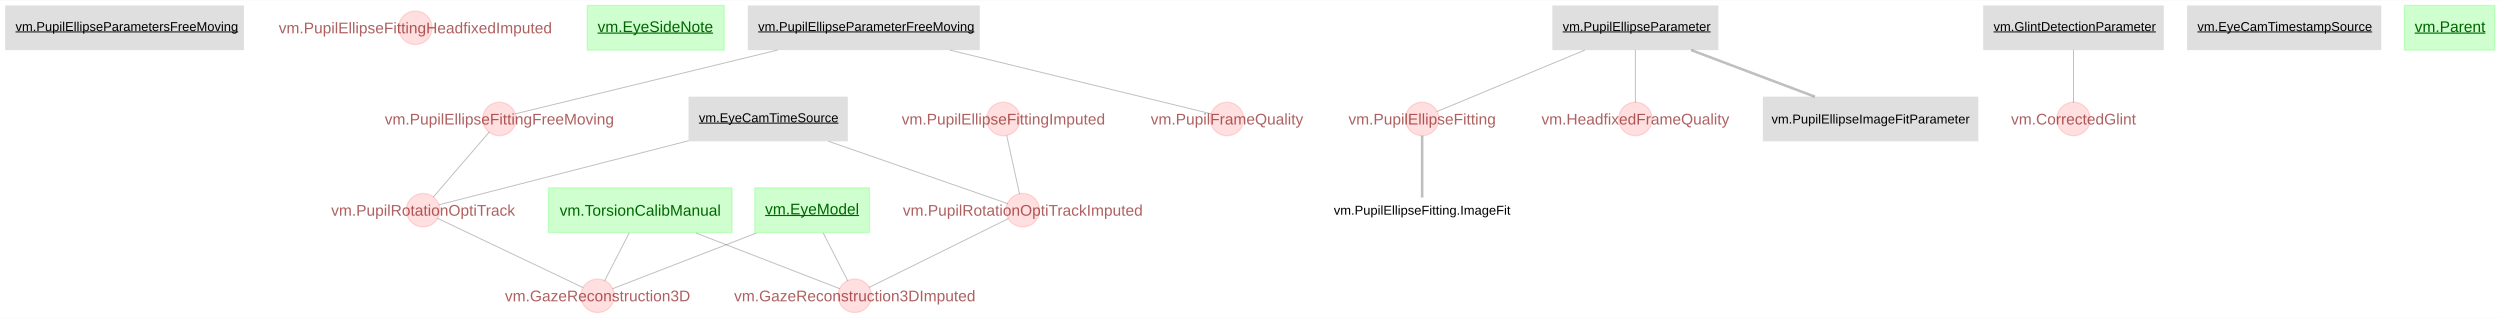
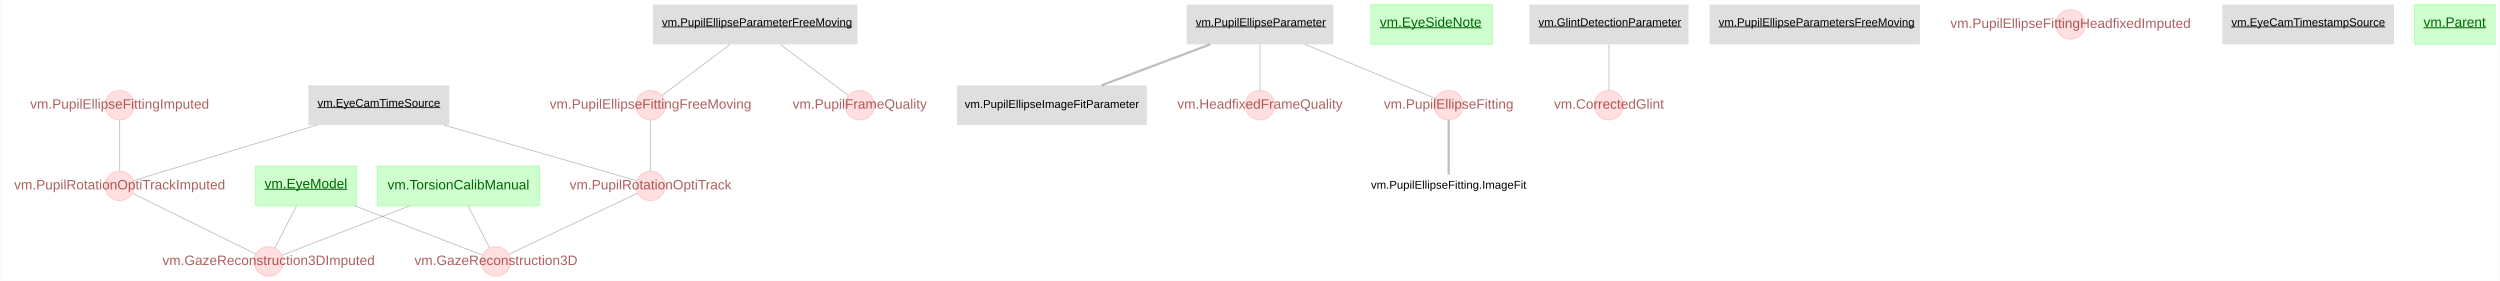
- <svg xmlns="http://www.w3.org/2000/svg" xmlns:xlink="http://www.w3.org/1999/xlink" width="1934pt" height="246pt" viewBox="0.00 0.00 1934.38 245.60">
-   <g id="graph0" class="graph" transform="scale(1 1) rotate(0) translate(4 241.6)">
-     <polygon fill="white" stroke="none" points="-4,4 -4,-241.6 1930.38,-241.6 1930.38,4 -4,4" />
+ <svg xmlns="http://www.w3.org/2000/svg" xmlns:xlink="http://www.w3.org/1999/xlink" width="2199pt" height="247pt" viewBox="0.00 0.00 2198.50 247.00">
+   <g id="graph0" class="graph" transform="scale(1 1) rotate(0) translate(4 243)">
+     <polygon fill="white" stroke="transparent" points="-4,4 -4,-243 2194.5,-243 2194.5,4 -4,4" />
    <g id="node1" class="node">
      <g id="a_node1">
-         <a xlink:title="parameter_id          ------------------------------ thres_llh_pupil       thres_llh_ir          thres_llh_corner      pupil_min_dots        exclude_ir_std        thres_ellipticity     description           ">
-           <polygon fill="#000000" fill-opacity="0.125" stroke="none" points="184.75,-237.6 0,-237.6 0,-203.04 184.75,-203.04 184.75,-237.6" />
-           <text text-anchor="start" x="8" y="-217.82" font-family="arial" text-decoration="underline" font-size="10.00">vm.PupilEllipseParametersFreeMoving</text>
+         <a xlink:title="→ vm.PupilRotationOptiTrackImputed → vm.TorsionCalibManual → `roselab_virtual_markers_optitrack`.`__rigid_mouse_tracking` → vm.EyeModel ------------------------------ gaze_in_head          gaze_in_space         torsion               ">
+           <ellipse fill="#ff0000" fill-opacity="0.125" stroke="#ff0000" stroke-opacity="0.125" cx="232" cy="-13" rx="13" ry="13" />
+           <text text-anchor="middle" x="232" y="-9.9" font-family="arial" font-size="12.00" fill="#7f0000" fill-opacity="0.627">vm.GazeReconstruction3DImputed</text>
        </a>
      </g>
    </g>
    <g id="node2" class="node">
      <g id="a_node2">
-         <a xlink:title="→ `roselab_disk`.`__headfixed_imputation` ------------------------------ theta                 phi                   diameter              pupil_center          x0_in                 y0_in                 long_axis             short_axis            angle_from_x          cam_center            eye_center            scale                 horizontal_offset     vertical_offset       n_nice_frames         n_imputed_markers     n_angle               calibration_source    INDEX (theta) INDEX (phi) INDEX (diameter) INDEX (pupil_center) INDEX (x0_in) INDEX (y0_in) INDEX (long_axis) INDEX (short_axis) INDEX (angle_from_x) INDEX (cam_center) INDEX (eye_center) INDEX (n_imputed_markers) ">
-           <ellipse fill="#ff0000" fill-opacity="0.125" stroke="#ff0000" stroke-opacity="0.125" cx="317.38" cy="-220.32" rx="12.96" ry="12.96" />
-           <text text-anchor="middle" x="317.38" y="-216.04" font-family="arial" font-size="12.00" fill="#7f0000" fill-opacity="0.627">vm.PupilEllipseFittingHeadfixedImputed</text>
+         <a xlink:title="→ vm.PupilEllipseFitting ------------------------------ guide_used            fit_origin            cache_file=&quot;&quot;         video_file            n_frames_markers      n_frames_video        n_frames_fitted       fps                   r0                    rim_step_median       axis_median           frac_accepted_v2      frac_accepted         n_brief_jumps         n_nice_frames         angle_estimator       e3d_cx=null           e3d_cy=null           e3d_r=null            fissure_px=null       fissure_source=&quot;none&quot;  theta_offset=null     phi_offset=null       n_frames_eye_model=null  code_version          fissure_session_px=null  fissure_session_source=null  fissure_n_sessions=null  n_frames_rejected_spatial=null  gate_px=null          e3d_objective=null    e3d_objective_single=null  e3d_objective_far=null  e3d_n_starts=null     ">
+           <polygon fill="transparent" stroke="transparent" points="1346,-89 1194,-89 1194,-70 1346,-70 1346,-89" />
+           <text text-anchor="middle" x="1270" y="-77" font-family="arial" font-size="10.00">vm.PupilEllipseFitting.ImageFit</text>
        </a>
      </g>
    </g>
    <g id="node3" class="node">
      <g id="a_node3">
        <a xlink:title="→ `roselab_subject`.`subject` note_date             ------------------------------ sides_swapped         affected_scope        reported_by           verified              note                  ">
-           <polygon fill="#00ff00" fill-opacity="0.188" stroke="#00ff00" stroke-opacity="0.188" points="556.38,-237.6 450.38,-237.6 450.38,-203.04 556.38,-203.04 556.38,-237.6" />
-           <text text-anchor="start" x="458.38" y="-217.04" font-family="arial" text-decoration="underline" font-size="12.00" fill="darkgreen">vm.EyeSideNote</text>
+           <polygon fill="#00ff00" fill-opacity="0.188" stroke="#00ff00" stroke-opacity="0.188" points="1308.5,-239 1201.5,-239 1201.5,-204 1308.5,-204 1308.5,-239" />
+           <text text-anchor="start" x="1209.5" y="-219.4" font-family="arial" text-decoration="underline" font-size="12.00" fill="darkgreen">vm.EyeSideNote</text>
        </a>
      </g>
    </g>
    <g id="node4" class="node">
      <g id="a_node4">
-         <a xlink:title="→ vm.PupilEllipseFittingFreeMoving → vm.EyeCamTimeSource ------------------------------ theta_opt             phi_opt               diameter_opt          ">
-           <ellipse fill="#ff0000" fill-opacity="0.125" stroke="#ff0000" stroke-opacity="0.125" cx="323.38" cy="-79.2" rx="12.96" ry="12.96" />
-           <text text-anchor="middle" x="323.38" y="-74.92" font-family="arial" font-size="12.00" fill="#7f0000" fill-opacity="0.627">vm.PupilRotationOptiTrack</text>
-         </a>
-       </g>
-     </g>
-     <g id="node21" class="node">
-       <g id="a_node21">
        <a xlink:title="→ vm.PupilRotationOptiTrack → vm.TorsionCalibManual → `roselab_virtual_markers_optitrack`.`__rigid_mouse_tracking` → vm.EyeModel ------------------------------ gaze_in_head          gaze_in_space         torsion               ">
-           <ellipse fill="#ff0000" fill-opacity="0.125" stroke="#ff0000" stroke-opacity="0.125" cx="458.38" cy="-12.96" rx="12.96" ry="12.96" />
-           <text text-anchor="middle" x="458.38" y="-8.69" font-family="arial" font-size="12.00" fill="#7f0000" fill-opacity="0.627">vm.GazeReconstruction3D</text>
-         </a>
-       </g>
-     </g>
-     <g id="edge1" class="edge">
-       <path fill="none" stroke="#000000" stroke-width="0.75" stroke-opacity="0.251" d="M334.42,-72.94C359.74,-60.9 421.71,-31.41 447.17,-19.29" />
+           <ellipse fill="#ff0000" fill-opacity="0.125" stroke="#ff0000" stroke-opacity="0.125" cx="432" cy="-13" rx="13" ry="13" />
+           <text text-anchor="middle" x="432" y="-9.9" font-family="arial" font-size="12.00" fill="#7f0000" fill-opacity="0.627">vm.GazeReconstruction3D</text>
+         </a>
+       </g>
    </g>
    <g id="node5" class="node">
      <g id="a_node5">
-         <a xlink:title="parameter_id          ------------------------------ likelihood_thres      exclude_ir_std        ellipticity_thres     description           ">
-           <polygon fill="#000000" fill-opacity="0.125" stroke="none" points="1325.62,-237.6 1197.12,-237.6 1197.12,-203.04 1325.62,-203.04 1325.62,-237.6" />
-           <text text-anchor="start" x="1205.12" y="-217.82" font-family="arial" text-decoration="underline" font-size="10.00">vm.PupilEllipseParameter</text>
+         <a xlink:title="→ vm.PupilEllipseParameterFreeMoving → `roselab_model`.`__pose_estimation_new` ------------------------------ ellipse_dict          cam_center            eye_center            pupil_center          scale                 theta                 phi                   diameter              ">
+           <ellipse fill="#ff0000" fill-opacity="0.125" stroke="#ff0000" stroke-opacity="0.125" cx="568" cy="-150.5" rx="13" ry="13" />
+           <text text-anchor="middle" x="568" y="-147.4" font-family="arial" font-size="12.00" fill="#7f0000" fill-opacity="0.627">vm.PupilEllipseFittingFreeMoving</text>
+         </a>
+       </g>
+     </g>
+     <g id="node13" class="node">
+       <g id="a_node13">
+         <a xlink:title="→ vm.PupilEllipseFittingFreeMoving → vm.EyeCamTimeSource ------------------------------ theta_opt             phi_opt               diameter_opt          ">
+           <ellipse fill="#ff0000" fill-opacity="0.125" stroke="#ff0000" stroke-opacity="0.125" cx="568" cy="-79.5" rx="13" ry="13" />
+           <text text-anchor="middle" x="568" y="-76.4" font-family="arial" font-size="12.00" fill="#7f0000" fill-opacity="0.627">vm.PupilRotationOptiTrack</text>
+         </a>
+       </g>
+     </g>
+     <g id="edge1" class="edge">
+       <path fill="none" stroke="#000000" stroke-width="0.75" stroke-opacity="0.251" d="M568,-137.48C568,-124.97 568,-105.48 568,-92.85" />
+     </g>
+     <g id="node6" class="node">
+       <g id="a_node6">
+         <a xlink:title="→ vm.GlintDetectionParameter → `roselab_model`.`__pose_estimation_new` ------------------------------ glint_x               glint_y               glint_source          n_frames              n_dlc_frames          frac_image            frac_fallback         frac_none             n_rejected_temporal   n_rejected_contrast   n_rejected_dlc_inconsistent  n_bad_blocks          frac_bad_block_frames  dlc_offset_dx         dlc_offset_dy         dlc_offset_block_range=null  code_version          ">
+           <ellipse fill="#ff0000" fill-opacity="0.125" stroke="#ff0000" stroke-opacity="0.125" cx="1411" cy="-150.5" rx="13" ry="13" />
+           <text text-anchor="middle" x="1411" y="-147.4" font-family="arial" font-size="12.00" fill="#7f0000" fill-opacity="0.627">vm.CorrectedGlint</text>
+         </a>
+       </g>
+     </g>
+     <g id="node7" class="node">
+       <g id="a_node7">
+         <a xlink:title="→ vm.PupilEllipseParameter ------------------------------ fit_source            guide_source          disk_model_name=&quot;&quot;    disk_parameter_id=null  disk_imputation_paramset_id=null  n_rays                r_min                 r_max                 r_step                blur_sigma            ransac_draws          inlier_tol            min_inlier_frac       min_rim_step_rel      axis_min              axis_max              tc_dist_px            tc_window_s           tc_max_brief_s        nice_min_inlier_frac  angle_estimator       e3d_k0=null           e3d_k_sd=null         e3d_prior_weight=null  e3d_huber_k=null      e3d_irls_iter=null    e3d_n_frames=null     corner_llh=null       corner_min_frac=null  static_corner_llh=null  static_min_frames=null  seed                  code_version          gate_min_px=null      gate_r0_mult=null     fissure_prior=null    fissure_min_px=null   fissure_max_px=null   e3d_ms_deg=null       e3d_ms_n=null         ">
+           <polygon fill="#000000" fill-opacity="0.125" stroke="transparent" points="1004.5,-168 837.5,-168 837.5,-133 1004.5,-133 1004.5,-168" />
+           <text text-anchor="middle" x="921" y="-148" font-family="arial" font-size="10.00">vm.PupilEllipseImageFitParameter</text>
        </a>
      </g>
    </g>
    <g id="node8" class="node">
      <g id="a_node8">
+         <a xlink:title="parameter_id          ------------------------------ likelihood_thres      exclude_ir_std        ellipticity_thres     description           ">
+           <polygon fill="#000000" fill-opacity="0.125" stroke="transparent" points="1168.5,-239 1039.5,-239 1039.5,-204 1168.5,-204 1168.5,-239" />
+           <text text-anchor="start" x="1047.5" y="-220" font-family="arial" text-decoration="underline" font-size="10.00">vm.PupilEllipseParameter</text>
+         </a>
+       </g>
+     </g>
+     <g id="edge2" class="edge">
+       <path fill="none" stroke="#000000" stroke-width="2" stroke-opacity="0.251" d="M1060.17,-203.97C1031.3,-193.09 993.65,-178.89 964.79,-168.01" />
+     </g>
+     <g id="node17" class="node">
+       <g id="a_node17">
+         <a xlink:title="→ vm.PupilEllipseParameter → `roselab_model`.`__pose_estimation_new` ------------------------------ frame_class           n_frames              frac_ok               frac_partial          frac_no_reflection    frac_tracking_lost    INDEX (frame_class) ">
+           <ellipse fill="#ff0000" fill-opacity="0.125" stroke="#ff0000" stroke-opacity="0.125" cx="1104" cy="-150.5" rx="13" ry="13" />
+           <text text-anchor="middle" x="1104" y="-147.4" font-family="arial" font-size="12.00" fill="#7f0000" fill-opacity="0.627">vm.HeadfixedFrameQuality</text>
+         </a>
+       </g>
+     </g>
+     <g id="edge3" class="edge">
+       <path fill="none" stroke="#000000" stroke-width="0.75" stroke-opacity="0.251" d="M1104,-203.8C1104,-191.35 1104,-174.66 1104,-163.51" />
+     </g>
+     <g id="node19" class="node">
+       <g id="a_node19">
        <a xlink:title="→ vm.PupilEllipseParameter → `roselab_model`.`__pose_estimation_new` ------------------------------ ellipse_dict          cam_center            eye_center            scale                 theta                 phi                   diameter              ">
-           <ellipse fill="#ff0000" fill-opacity="0.125" stroke="#ff0000" stroke-opacity="0.125" cx="1096.38" cy="-149.76" rx="12.96" ry="12.96" />
-           <text text-anchor="middle" x="1096.38" y="-145.48" font-family="arial" font-size="12.00" fill="#7f0000" fill-opacity="0.627">vm.PupilEllipseFitting</text>
-         </a>
-       </g>
-     </g>
-     <g id="edge2" class="edge">
-       <path fill="none" stroke="#000000" stroke-width="0.75" stroke-opacity="0.251" d="M1222.27,-203.07C1184.92,-187.55 1130.96,-165.13 1107.72,-155.48" />
+           <ellipse fill="#ff0000" fill-opacity="0.125" stroke="#ff0000" stroke-opacity="0.125" cx="1270" cy="-150.5" rx="13" ry="13" />
+           <text text-anchor="middle" x="1270" y="-147.4" font-family="arial" font-size="12.00" fill="#7f0000" fill-opacity="0.627">vm.PupilEllipseFitting</text>
+         </a>
+       </g>
+     </g>
+     <g id="edge4" class="edge">
+       <path fill="none" stroke="#000000" stroke-width="0.75" stroke-opacity="0.251" d="M1143.76,-203.97C1181.17,-188.42 1234.83,-166.12 1258.28,-156.37" />
+     </g>
+     <g id="node9" class="node">
+       <g id="a_node9">
+         <a xlink:title="parameter_id          ------------------------------ thres_llh_pupil       thres_llh_ir          thres_llh_corner      pupil_min_dots        exclude_ir_std        thres_ellipticity     description           ">
+           <polygon fill="#000000" fill-opacity="0.125" stroke="transparent" points="1684.5,-239 1499.5,-239 1499.5,-204 1684.5,-204 1684.5,-239" />
+           <text text-anchor="start" x="1507.5" y="-220" font-family="arial" text-decoration="underline" font-size="10.00">vm.PupilEllipseParametersFreeMoving</text>
+         </a>
+       </g>
    </g>
    <g id="node10" class="node">
      <g id="a_node10">
-         <a xlink:title="→ vm.PupilEllipseParameter → `roselab_model`.`__pose_estimation_new` ------------------------------ frame_class           n_frames              frac_ok               frac_partial          frac_no_reflection    frac_tracking_lost    INDEX (frame_class) ">
-           <ellipse fill="#ff0000" fill-opacity="0.125" stroke="#ff0000" stroke-opacity="0.125" cx="1261.38" cy="-149.76" rx="12.96" ry="12.96" />
-           <text text-anchor="middle" x="1261.38" y="-145.48" font-family="arial" font-size="12.00" fill="#7f0000" fill-opacity="0.627">vm.HeadfixedFrameQuality</text>
-         </a>
-       </g>
-     </g>
-     <g id="edge3" class="edge">
-       <path fill="none" stroke="#000000" stroke-width="0.75" stroke-opacity="0.251" d="M1261.38,-203.07C1261.38,-190.56 1261.38,-173.57 1261.38,-162.39" />
-     </g>
-     <g id="node13" class="node">
-       <g id="a_node13">
-         <a xlink:title="→ vm.PupilEllipseParameter ------------------------------ fit_source            guide_source          disk_model_name=&quot;&quot;    disk_parameter_id=null  disk_imputation_paramset_id=null  n_rays                r_min                 r_max                 r_step                blur_sigma            ransac_draws          inlier_tol            min_inlier_frac       min_rim_step_rel      axis_min              axis_max              tc_dist_px            tc_window_s           tc_max_brief_s        nice_min_inlier_frac  angle_estimator       e3d_k0=null           e3d_k_sd=null         e3d_prior_weight=null  e3d_huber_k=null      e3d_irls_iter=null    e3d_n_frames=null     corner_llh=null       corner_min_frac=null  static_corner_llh=null  static_min_frames=null  seed                  code_version          gate_min_px=null      gate_r0_mult=null     fissure_prior=null    fissure_min_px=null   fissure_max_px=null   e3d_ms_deg=null       e3d_ms_n=null         ">
-           <polygon fill="#000000" fill-opacity="0.125" stroke="none" points="1526.75,-167.04 1360,-167.04 1360,-132.48 1526.75,-132.48 1526.75,-167.04" />
-           <text text-anchor="middle" x="1443.38" y="-146.26" font-family="arial" font-size="10.00">vm.PupilEllipseImageFitParameter</text>
-         </a>
-       </g>
-     </g>
-     <g id="edge4" class="edge">
-       <path fill="none" stroke="#000000" stroke-width="2" stroke-opacity="0.251" d="M1304.51,-203.07C1333.41,-192.18 1371.33,-177.9 1400.24,-167.01" />
-     </g>
-     <g id="node6" class="node">
-       <g id="a_node6">
-         <a xlink:title="→ vm.PupilRotationOptiTrackImputed → vm.TorsionCalibManual → `roselab_virtual_markers_optitrack`.`__rigid_mouse_tracking` → vm.EyeModel ------------------------------ gaze_in_head          gaze_in_space         torsion               ">
-           <ellipse fill="#ff0000" fill-opacity="0.125" stroke="#ff0000" stroke-opacity="0.125" cx="657.38" cy="-12.96" rx="12.96" ry="12.96" />
-           <text text-anchor="middle" x="657.38" y="-8.69" font-family="arial" font-size="12.00" fill="#7f0000" fill-opacity="0.627">vm.GazeReconstruction3DImputed</text>
-         </a>
-       </g>
-     </g>
-     <g id="node7" class="node">
-       <g id="a_node7">
-         <a xlink:title="→ vm.PupilEllipseFitting ------------------------------ guide_used            fit_origin            cache_file=&quot;&quot;         video_file            n_frames_markers      n_frames_video        n_frames_fitted       fps                   r0                    rim_step_median       axis_median           frac_accepted_v2      frac_accepted         n_brief_jumps         n_nice_frames         angle_estimator       e3d_cx=null           e3d_cy=null           e3d_r=null            fissure_px=null       fissure_source=&quot;none&quot;  theta_offset=null     phi_offset=null       n_frames_eye_model=null  code_version          fissure_session_px=null  fissure_session_source=null  fissure_n_sessions=null  n_frames_rejected_spatial=null  gate_px=null          e3d_objective=null    e3d_objective_single=null  e3d_objective_far=null  e3d_n_starts=null     ">
-           <polygon fill="none" stroke="none" points="1172.25,-89.2 1020.5,-89.2 1020.5,-69.2 1172.25,-69.2 1172.25,-89.2" />
-           <text text-anchor="middle" x="1096.38" y="-75.7" font-family="arial" font-size="10.00">vm.PupilEllipseFitting.ImageFit</text>
+         <a xlink:title="→ vm.PupilEllipseFittingImputed → vm.EyeCamTimeSource ------------------------------ theta_opt             phi_opt               diameter_opt          ">
+           <ellipse fill="#ff0000" fill-opacity="0.125" stroke="#ff0000" stroke-opacity="0.125" cx="101" cy="-79.5" rx="13" ry="13" />
+           <text text-anchor="middle" x="101" y="-76.4" font-family="arial" font-size="12.00" fill="#7f0000" fill-opacity="0.627">vm.PupilRotationOptiTrackImputed</text>
        </a>
      </g>
    </g>
    <g id="edge5" class="edge">
-       <path fill="none" stroke="#000000" stroke-width="2" stroke-opacity="0.251" d="M1096.38,-136.82C1096.38,-123.16 1096.38,-101.12 1096.38,-88.96" />
-     </g>
-     <g id="node9" class="node">
-       <g id="a_node9">
-         <a xlink:title="→ vm.PupilEllipseFittingImputed → vm.EyeCamTimeSource ------------------------------ theta_opt             phi_opt               diameter_opt          ">
-           <ellipse fill="#ff0000" fill-opacity="0.125" stroke="#ff0000" stroke-opacity="0.125" cx="787.38" cy="-79.2" rx="12.96" ry="12.96" />
-           <text text-anchor="middle" x="787.38" y="-74.92" font-family="arial" font-size="12.00" fill="#7f0000" fill-opacity="0.627">vm.PupilRotationOptiTrackImputed</text>
-         </a>
-       </g>
-     </g>
-     <g id="edge6" class="edge">
-       <path fill="none" stroke="#000000" stroke-width="0.75" stroke-opacity="0.251" d="M776.29,-72.72C751.73,-60.59 692.97,-31.55 668.43,-19.42" />
+       <path fill="none" stroke="#000000" stroke-width="0.75" stroke-opacity="0.251" d="M112.63,-72.78C137.55,-60.51 195.86,-31.8 220.59,-19.62" />
    </g>
    <g id="node11" class="node">
      <g id="a_node11">
-         <a xlink:title="parameter_id          ------------------------------ llh_thres_pupil       llh_thres_ir          llh_thres_corner      pupil_min_dots        exclude_ir_std        ellipticity_thres     description           ">
-           <polygon fill="#000000" fill-opacity="0.125" stroke="none" points="754.12,-237.6 574.62,-237.6 574.62,-203.04 754.12,-203.04 754.12,-237.6" />
-           <text text-anchor="start" x="582.62" y="-217.82" font-family="arial" text-decoration="underline" font-size="10.00">vm.PupilEllipseParameterFreeMoving</text>
-         </a>
-       </g>
-     </g>
-     <g id="node20" class="node">
-       <g id="a_node20">
-         <a xlink:title="→ vm.PupilEllipseParameterFreeMoving → `roselab_model`.`__pose_estimation_new` ------------------------------ frame_class           n_frames              frac_ok               frac_partial          frac_no_reflection    frac_tracking_lost    INDEX (frame_class) ">
-           <ellipse fill="#ff0000" fill-opacity="0.125" stroke="#ff0000" stroke-opacity="0.125" cx="945.38" cy="-149.76" rx="12.96" ry="12.96" />
-           <text text-anchor="middle" x="945.38" y="-145.48" font-family="arial" font-size="12.00" fill="#7f0000" fill-opacity="0.627">vm.PupilFrameQuality</text>
-         </a>
-       </g>
-     </g>
-     <g id="edge7" class="edge">
-       <path fill="none" stroke="#000000" stroke-width="0.75" stroke-opacity="0.251" d="M730.97,-203.07C798.81,-186.52 898.78,-162.13 933.21,-153.73" />
-     </g>
-     <g id="node23" class="node">
-       <g id="a_node23">
-         <a xlink:title="→ vm.PupilEllipseParameterFreeMoving → `roselab_model`.`__pose_estimation_new` ------------------------------ ellipse_dict          cam_center            eye_center            pupil_center          scale                 theta                 phi                   diameter              ">
-           <ellipse fill="#ff0000" fill-opacity="0.125" stroke="#ff0000" stroke-opacity="0.125" cx="382.38" cy="-149.76" rx="12.96" ry="12.96" />
-           <text text-anchor="middle" x="382.38" y="-145.48" font-family="arial" font-size="12.00" fill="#7f0000" fill-opacity="0.627">vm.PupilEllipseFittingFreeMoving</text>
-         </a>
-       </g>
-     </g>
-     <g id="edge8" class="edge">
-       <path fill="none" stroke="#000000" stroke-width="0.75" stroke-opacity="0.251" d="M597.54,-203.07C529.46,-186.52 429.13,-162.13 394.59,-153.73" />
+         <a xlink:title="→ `roselab_disk`.`__headfixed_imputation` ------------------------------ theta                 phi                   diameter              pupil_center          x0_in                 y0_in                 long_axis             short_axis            angle_from_x          cam_center            eye_center            scale                 horizontal_offset     vertical_offset       n_nice_frames         n_imputed_markers     n_angle               calibration_source    INDEX (theta) INDEX (phi) INDEX (diameter) INDEX (pupil_center) INDEX (x0_in) INDEX (y0_in) INDEX (long_axis) INDEX (short_axis) INDEX (angle_from_x) INDEX (cam_center) INDEX (eye_center) INDEX (n_imputed_markers) ">
+           <ellipse fill="#ff0000" fill-opacity="0.125" stroke="#ff0000" stroke-opacity="0.125" cx="1817" cy="-221.5" rx="13" ry="13" />
+           <text text-anchor="middle" x="1817" y="-218.4" font-family="arial" font-size="12.00" fill="#7f0000" fill-opacity="0.627">vm.PupilEllipseFittingHeadfixedImputed</text>
+         </a>
+       </g>
    </g>
    <g id="node12" class="node">
      <g id="a_node12">
-         <a xlink:title="eyecam_time_source    ------------------------------ event_suffix          description           ">
-           <polygon fill="#000000" fill-opacity="0.125" stroke="none" points="652,-167.04 528.75,-167.04 528.75,-132.48 652,-132.48 652,-167.04" />
-           <text text-anchor="start" x="536.75" y="-147.26" font-family="arial" text-decoration="underline" font-size="10.00">vm.EyeCamTimeSource</text>
-         </a>
-       </g>
-     </g>
-     <g id="edge9" class="edge">
-       <path fill="none" stroke="#000000" stroke-width="0.75" stroke-opacity="0.251" d="M528.78,-132.94C464.72,-116.49 369.16,-91.96 335.57,-83.33" />
-     </g>
-     <g id="edge10" class="edge">
-       <path fill="none" stroke="#000000" stroke-width="0.75" stroke-opacity="0.251" d="M637.06,-132.51C682.8,-116.59 749.38,-93.42 775.88,-84.2" />
+         <a xlink:title="glint_param_id        ------------------------------ tophat_kernel_px      threshold_nmad        threshold_min         search_radius_px      area_min_px           area_max_px           fill_min              window_half_px        llh_center            anchor_tol_px         anchor_n              llh_anchor            reject_px             reject_win_frames     offset_win_frames     llh_fallback          max_offset_px         rel_peak_min          dlc_consistency_px    block_frames          block_dev_px          max_bad_block_frac    code_version          param_description=&quot;&quot;  ">
+           <polygon fill="#000000" fill-opacity="0.125" stroke="transparent" points="1481,-239 1341,-239 1341,-204 1481,-204 1481,-239" />
+           <text text-anchor="start" x="1349" y="-220" font-family="arial" text-decoration="underline" font-size="10.00">vm.GlintDetectionParameter</text>
+         </a>
+       </g>
+     </g>
+     <g id="edge6" class="edge">
+       <path fill="none" stroke="#000000" stroke-width="0.75" stroke-opacity="0.251" d="M1411,-203.8C1411,-191.35 1411,-174.66 1411,-163.51" />
+     </g>
+     <g id="edge7" class="edge">
+       <path fill="none" stroke="#000000" stroke-width="0.75" stroke-opacity="0.251" d="M556.4,-73C530.71,-60.81 469.23,-31.66 443.57,-19.49" />
    </g>
    <g id="node14" class="node">
      <g id="a_node14">
-         <a xlink:title="→ `roselab_subject`.`subject` ------------------------------ param_coeff           param_intercept       ">
-           <polygon fill="#00ff00" fill-opacity="0.188" stroke="#00ff00" stroke-opacity="0.188" points="562.38,-96.48 420.38,-96.48 420.38,-61.92 562.38,-61.92 562.38,-96.48" />
-           <text text-anchor="middle" x="491.38" y="-74.92" font-family="arial" font-size="12.00" fill="darkgreen">vm.TorsionCalibManual</text>
-         </a>
-       </g>
-     </g>
-     <g id="edge11" class="edge">
-       <path fill="none" stroke="#000000" stroke-width="0.75" stroke-opacity="0.251" d="M534.56,-61.49C571.83,-47.07 623.14,-27.21 645.81,-18.43" />
-     </g>
-     <g id="edge12" class="edge">
-       <path fill="none" stroke="#000000" stroke-width="0.75" stroke-opacity="0.251" d="M482.88,-61.66C476.84,-49.91 468.92,-34.49 463.74,-24.41" />
+         <a xlink:title="→ vm.PupilEllipseParameterFreeMoving → `roselab_model`.`__pose_estimation_new` ------------------------------ frame_class           n_frames              frac_ok               frac_partial          frac_no_reflection    frac_tracking_lost    INDEX (frame_class) ">
+           <ellipse fill="#ff0000" fill-opacity="0.125" stroke="#ff0000" stroke-opacity="0.125" cx="752" cy="-150.5" rx="13" ry="13" />
+           <text text-anchor="middle" x="752" y="-147.4" font-family="arial" font-size="12.00" fill="#7f0000" fill-opacity="0.627">vm.PupilFrameQuality</text>
+         </a>
+       </g>
    </g>
    <g id="node15" class="node">
      <g id="a_node15">
-         <a xlink:title="glint_param_id        ------------------------------ tophat_kernel_px      threshold_nmad        threshold_min         search_radius_px      area_min_px           area_max_px           fill_min              window_half_px        llh_center            anchor_tol_px         anchor_n              llh_anchor            reject_px             reject_win_frames     offset_win_frames     llh_fallback          max_offset_px         rel_peak_min          dlc_consistency_px    block_frames          block_dev_px          max_bad_block_frac    code_version          param_description=&quot;&quot;  ">
-           <polygon fill="#000000" fill-opacity="0.125" stroke="none" points="1670.25,-237.6 1530.5,-237.6 1530.5,-203.04 1670.25,-203.04 1670.25,-237.6" />
-           <text text-anchor="start" x="1538.5" y="-217.82" font-family="arial" text-decoration="underline" font-size="10.00">vm.GlintDetectionParameter</text>
-         </a>
-       </g>
-     </g>
-     <g id="node18" class="node">
-       <g id="a_node18">
-         <a xlink:title="→ vm.GlintDetectionParameter → `roselab_model`.`__pose_estimation_new` ------------------------------ glint_x               glint_y               glint_source          n_frames              n_dlc_frames          frac_image            frac_fallback         frac_none             n_rejected_temporal   n_rejected_contrast   n_rejected_dlc_inconsistent  n_bad_blocks          frac_bad_block_frames  dlc_offset_dx         dlc_offset_dy         dlc_offset_block_range=null  code_version          ">
-           <ellipse fill="#ff0000" fill-opacity="0.125" stroke="#ff0000" stroke-opacity="0.125" cx="1600.38" cy="-149.76" rx="12.96" ry="12.96" />
-           <text text-anchor="middle" x="1600.38" y="-145.48" font-family="arial" font-size="12.00" fill="#7f0000" fill-opacity="0.627">vm.CorrectedGlint</text>
-         </a>
-       </g>
-     </g>
-     <g id="edge13" class="edge">
-       <path fill="none" stroke="#000000" stroke-width="0.75" stroke-opacity="0.251" d="M1600.38,-203.07C1600.38,-190.56 1600.38,-173.57 1600.38,-162.39" />
+         <a xlink:title="→ `roselab_disk`.`__d_l_c_imputation` ------------------------------ theta                 phi                   diameter              pupil_center          x0_in                 y0_in                 long_axis             short_axis            angle_from_x          cam_center            eye_center            scale                 horizontal_offset     vertical_offset       n_nice_frames         n_angle               n_imputed_markers     calibration_source    INDEX (theta) INDEX (phi) INDEX (diameter) INDEX (pupil_center) INDEX (x0_in) INDEX (y0_in) INDEX (long_axis) INDEX (short_axis) INDEX (angle_from_x) INDEX (cam_center) INDEX (eye_center) INDEX (n_imputed_markers) ">
+           <ellipse fill="#ff0000" fill-opacity="0.125" stroke="#ff0000" stroke-opacity="0.125" cx="101" cy="-150.5" rx="13" ry="13" />
+           <text text-anchor="middle" x="101" y="-147.4" font-family="arial" font-size="12.00" fill="#7f0000" fill-opacity="0.627">vm.PupilEllipseFittingImputed</text>
+         </a>
+       </g>
+     </g>
+     <g id="edge8" class="edge">
+       <path fill="none" stroke="#000000" stroke-width="0.75" stroke-opacity="0.251" d="M101,-137.48C101,-124.97 101,-105.48 101,-92.85" />
    </g>
    <g id="node16" class="node">
      <g id="a_node16">
        <a xlink:title="eye_model_id          ------------------------------ eye_model_azimuth     eye_model_elevation   reference             ">
-           <polygon fill="#00ff00" fill-opacity="0.188" stroke="#00ff00" stroke-opacity="0.188" points="668.75,-96.48 580,-96.48 580,-61.92 668.75,-61.92 668.75,-96.48" />
-           <text text-anchor="start" x="588" y="-75.92" font-family="arial" text-decoration="underline" font-size="12.00" fill="darkgreen">vm.EyeModel</text>
-         </a>
-       </g>
-     </g>
-     <g id="edge14" class="edge">
-       <path fill="none" stroke="#000000" stroke-width="0.75" stroke-opacity="0.251" d="M632.87,-61.66C638.91,-49.91 646.83,-34.49 652.01,-24.41" />
-     </g>
-     <g id="edge15" class="edge">
-       <path fill="none" stroke="#000000" stroke-width="0.75" stroke-opacity="0.251" d="M581.19,-61.49C543.92,-47.07 492.61,-27.21 469.94,-18.43" />
-     </g>
-     <g id="node17" class="node">
-       <g id="a_node17">
+           <polygon fill="#00ff00" fill-opacity="0.188" stroke="#00ff00" stroke-opacity="0.188" points="309.5,-97 220.5,-97 220.5,-62 309.5,-62 309.5,-97" />
+           <text text-anchor="start" x="228.5" y="-77.4" font-family="arial" text-decoration="underline" font-size="12.00" fill="darkgreen">vm.EyeModel</text>
+         </a>
+       </g>
+     </g>
+     <g id="edge9" class="edge">
+       <path fill="none" stroke="#000000" stroke-width="0.75" stroke-opacity="0.251" d="M256.5,-61.89C250.54,-50.24 242.75,-35.01 237.57,-24.88" />
+     </g>
+     <g id="edge10" class="edge">
+       <path fill="none" stroke="#000000" stroke-width="0.75" stroke-opacity="0.251" d="M308.01,-61.89C345.31,-47.48 396.84,-27.58 419.95,-18.66" />
+     </g>
+     <g id="node18" class="node">
+       <g id="a_node18">
        <a xlink:title="timestamp_source      ------------------------------ event_suffix          description=&quot;&quot;        ">
-           <polygon fill="#000000" fill-opacity="0.125" stroke="none" points="1838.5,-237.6 1688.25,-237.6 1688.25,-203.04 1838.5,-203.04 1838.5,-237.6" />
-           <text text-anchor="start" x="1696.25" y="-217.82" font-family="arial" text-decoration="underline" font-size="10.00">vm.EyeCamTimestampSource</text>
-         </a>
-       </g>
-     </g>
-     <g id="node19" class="node">
-       <g id="a_node19">
-         <a xlink:title="→ `roselab_disk`.`__d_l_c_imputation` ------------------------------ theta                 phi                   diameter              pupil_center          x0_in                 y0_in                 long_axis             short_axis            angle_from_x          cam_center            eye_center            scale                 horizontal_offset     vertical_offset       n_nice_frames         n_angle               n_imputed_markers     calibration_source    INDEX (theta) INDEX (phi) INDEX (diameter) INDEX (pupil_center) INDEX (x0_in) INDEX (y0_in) INDEX (long_axis) INDEX (short_axis) INDEX (angle_from_x) INDEX (cam_center) INDEX (eye_center) INDEX (n_imputed_markers) ">
-           <ellipse fill="#ff0000" fill-opacity="0.125" stroke="#ff0000" stroke-opacity="0.125" cx="772.38" cy="-149.76" rx="12.96" ry="12.96" />
-           <text text-anchor="middle" x="772.38" y="-145.48" font-family="arial" font-size="12.00" fill="#7f0000" fill-opacity="0.627">vm.PupilEllipseFittingImputed</text>
-         </a>
-       </g>
-     </g>
-     <g id="edge16" class="edge">
-       <path fill="none" stroke="#000000" stroke-width="0.75" stroke-opacity="0.251" d="M774.92,-137.13C777.69,-124.45 782.11,-104.27 784.87,-91.66" />
+           <polygon fill="#000000" fill-opacity="0.125" stroke="transparent" points="2101.5,-239 1950.5,-239 1950.5,-204 2101.5,-204 2101.5,-239" />
+           <text text-anchor="start" x="1958.5" y="-220" font-family="arial" text-decoration="underline" font-size="10.00">vm.EyeCamTimestampSource</text>
+         </a>
+       </g>
+     </g>
+     <g id="edge11" class="edge">
+       <path fill="none" stroke="#000000" stroke-width="2" stroke-opacity="0.251" d="M1270,-137.48C1270,-123.74 1270,-101.56 1270,-89.32" />
+     </g>
+     <g id="node20" class="node">
+       <g id="a_node20">
+         <a xlink:title="id                    ">
+           <polygon fill="#00ff00" fill-opacity="0.188" stroke="#00ff00" stroke-opacity="0.188" points="2190.5,-239 2119.5,-239 2119.5,-204 2190.5,-204 2190.5,-239" />
+           <text text-anchor="start" x="2127.5" y="-219.4" font-family="arial" text-decoration="underline" font-size="12.00" fill="darkgreen">vm.Parent</text>
+         </a>
+       </g>
+     </g>
+     <g id="node21" class="node">
+       <g id="a_node21">
+         <a xlink:title="eyecam_time_source    ------------------------------ event_suffix          description           ">
+           <polygon fill="#000000" fill-opacity="0.125" stroke="transparent" points="391,-168 267,-168 267,-133 391,-133 391,-168" />
+           <text text-anchor="start" x="275" y="-149" font-family="arial" text-decoration="underline" font-size="10.00">vm.EyeCamTimeSource</text>
+         </a>
+       </g>
+     </g>
+     <g id="edge12" class="edge">
+       <path fill="none" stroke="#000000" stroke-width="0.75" stroke-opacity="0.251" d="M274.39,-132.97C220.9,-116.79 143.21,-93.28 113.34,-84.23" />
+     </g>
+     <g id="edge13" class="edge">
+       <path fill="none" stroke="#000000" stroke-width="0.75" stroke-opacity="0.251" d="M386.25,-132.97C442.59,-116.71 524.55,-93.04 555.52,-84.1" />
    </g>
    <g id="node22" class="node">
      <g id="a_node22">
-         <a xlink:title="id                    ">
-           <polygon fill="#00ff00" fill-opacity="0.188" stroke="#00ff00" stroke-opacity="0.188" points="1926.38,-237.6 1856.38,-237.6 1856.38,-203.04 1926.38,-203.04 1926.38,-237.6" />
-           <text text-anchor="start" x="1864.38" y="-217.04" font-family="arial" text-decoration="underline" font-size="12.00" fill="darkgreen">vm.Parent</text>
-         </a>
-       </g>
+         <a xlink:title="→ `roselab_subject`.`subject` ------------------------------ param_coeff           param_intercept       ">
+           <polygon fill="#00ff00" fill-opacity="0.188" stroke="#00ff00" stroke-opacity="0.188" points="470.5,-97 327.5,-97 327.5,-62 470.5,-62 470.5,-97" />
+           <text text-anchor="middle" x="399" y="-76.4" font-family="arial" font-size="12.00" fill="darkgreen">vm.TorsionCalibManual</text>
+         </a>
+       </g>
+     </g>
+     <g id="edge14" class="edge">
+       <path fill="none" stroke="#000000" stroke-width="0.75" stroke-opacity="0.251" d="M355.99,-61.89C318.69,-47.48 267.16,-27.58 244.05,-18.66" />
+     </g>
+     <g id="edge15" class="edge">
+       <path fill="none" stroke="#000000" stroke-width="0.75" stroke-opacity="0.251" d="M407.5,-61.89C413.46,-50.24 421.25,-35.01 426.43,-24.88" />
+     </g>
+     <g id="node23" class="node">
+       <g id="a_node23">
+         <a xlink:title="parameter_id          ------------------------------ llh_thres_pupil       llh_thres_ir          llh_thres_corner      pupil_min_dots        exclude_ir_std        ellipticity_thres     description           ">
+           <polygon fill="#000000" fill-opacity="0.125" stroke="transparent" points="750,-239 570,-239 570,-204 750,-204 750,-239" />
+           <text text-anchor="start" x="578" y="-220" font-family="arial" text-decoration="underline" font-size="10.00">vm.PupilEllipseParameterFreeMoving</text>
+         </a>
+       </g>
+     </g>
+     <g id="edge16" class="edge">
+       <path fill="none" stroke="#000000" stroke-width="0.75" stroke-opacity="0.251" d="M637.73,-203.8C618.8,-189.6 592.48,-169.86 578.2,-159.15" />
    </g>
    <g id="edge17" class="edge">
-       <path fill="none" stroke="#000000" stroke-width="0.75" stroke-opacity="0.251" d="M374.66,-139.8C363.42,-126.73 342.63,-102.57 331.28,-89.38" />
+       <path fill="none" stroke="#000000" stroke-width="0.75" stroke-opacity="0.251" d="M682.27,-203.8C701.2,-189.6 727.52,-169.86 741.8,-159.15" />
    </g>
  </g>
</svg>
